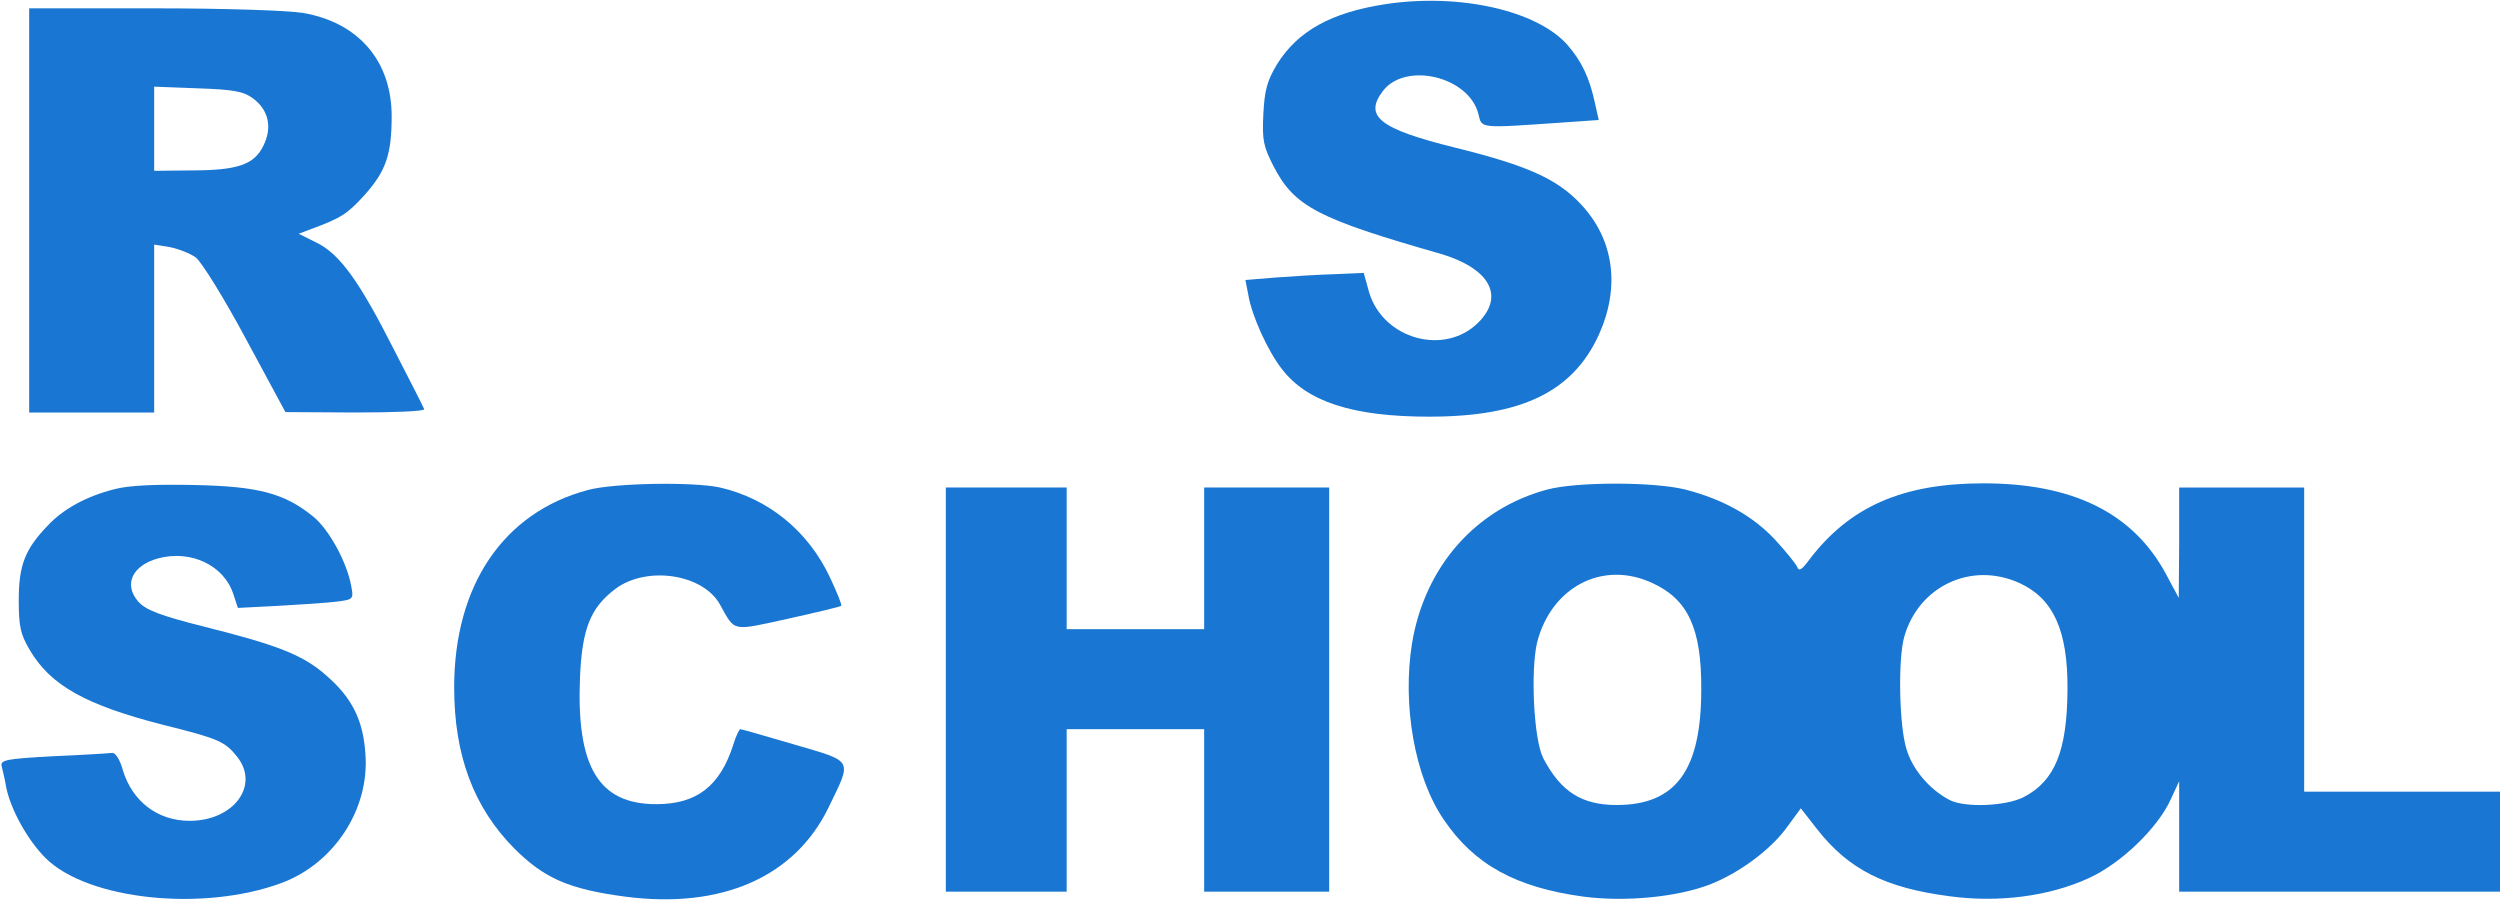
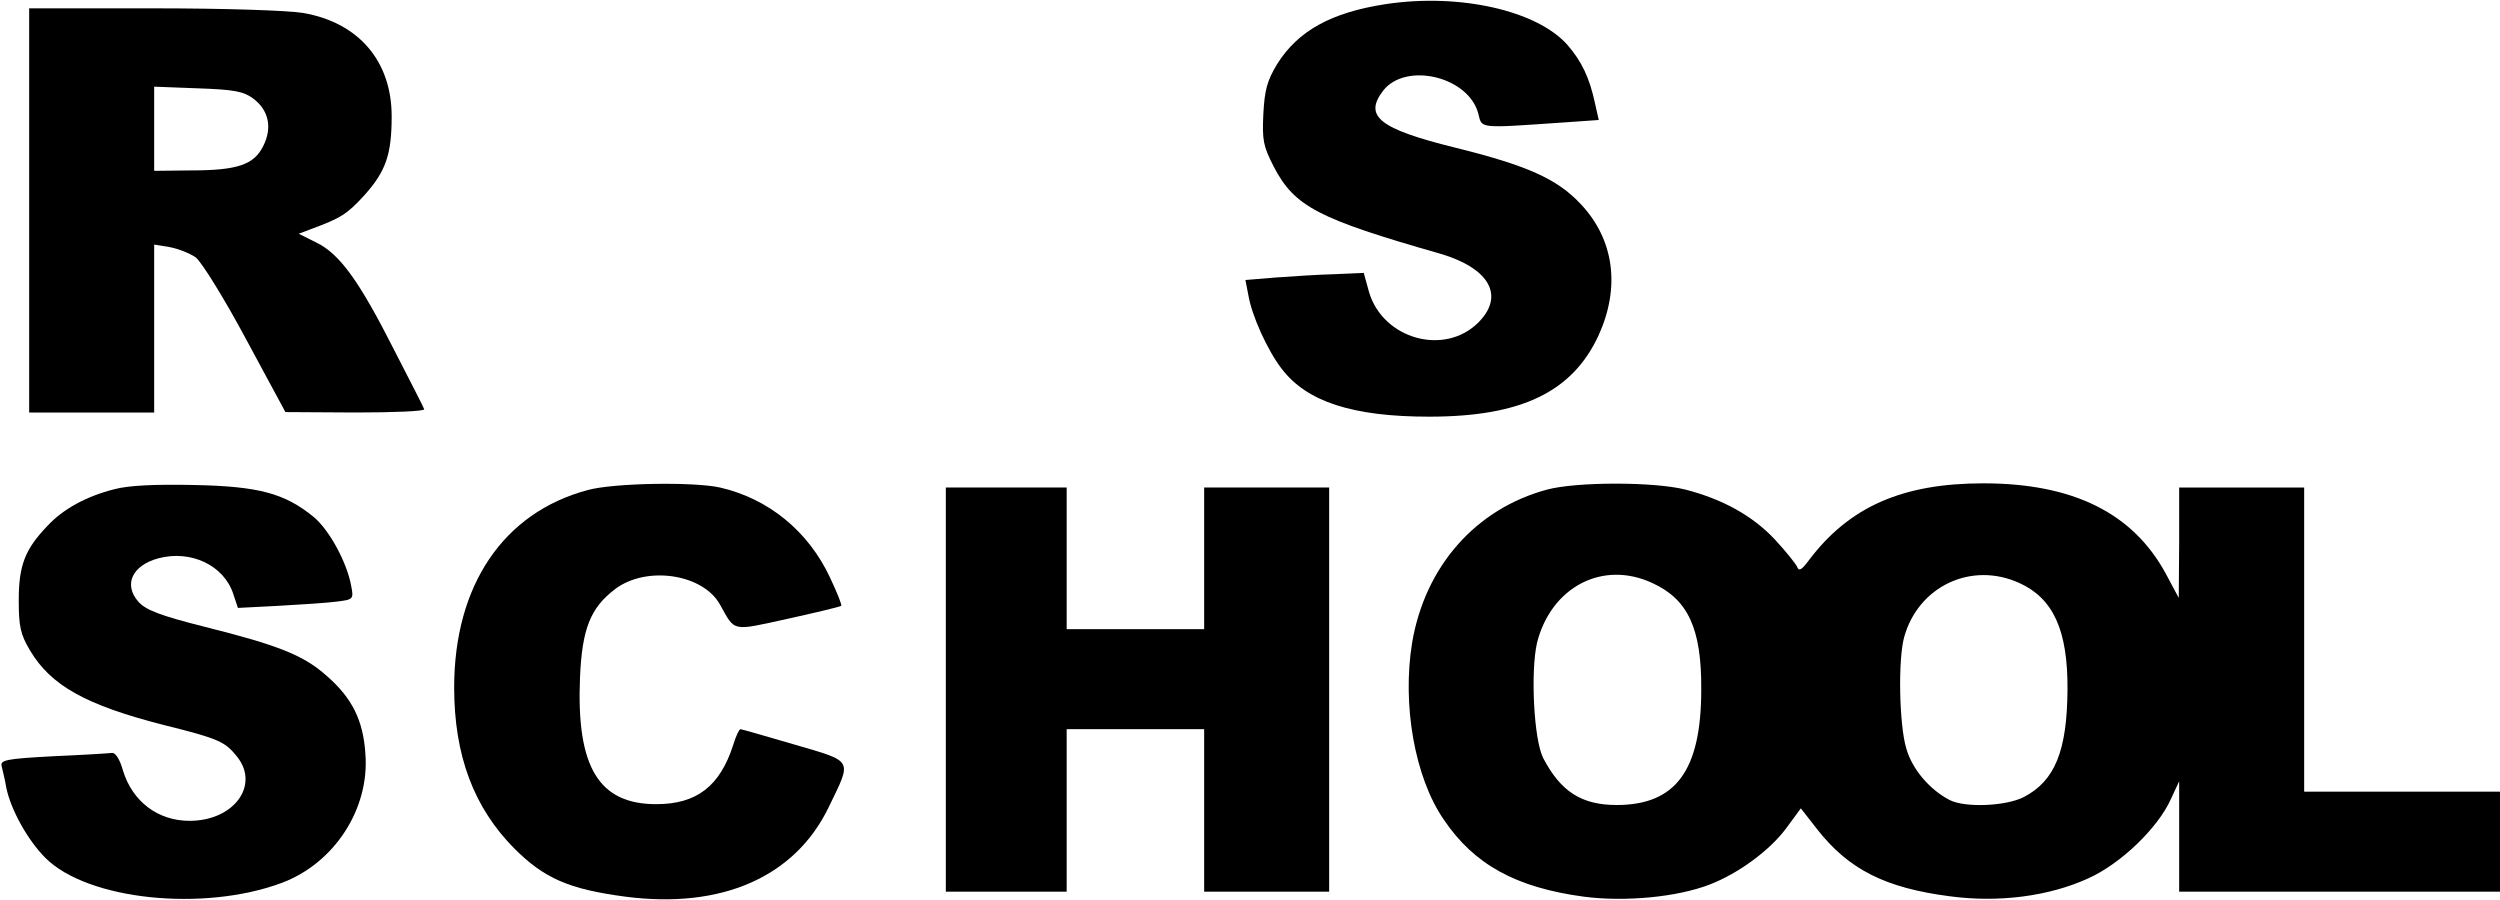
<svg xmlns="http://www.w3.org/2000/svg" version="1.0" width="600pt" height="216pt" viewBox="0 0 600 216" preserveAspectRatio="xMidYMid meet">
-   <g transform="translate(0,216) scale(0.1,-0.1)" fill="#1976d2" stroke="none">
+   <g transform="translate(0,216) scale(0.1,-0.1)" stroke="none">
    <path d="M3325 2150 c-130 -20 -210 -64 -260 -144 -24 -40 -30 -62 -33 -120 -3 -63 0 -77 25 -126 50 -96 106 -125 400 -209 118 -35 155 -101 91 -165 -81 -81 -228 -40 -262 72 l-13 47 -69 -3 c-38 -1 -102 -5 -142 -8 l-73 -6 7 -36 c8 -49 46 -133 80 -177 60 -79 170 -115 354 -115 221 0 344 59 407 196 52 115 37 229 -43 314 -57 61 -129 93 -303 136 -181 45 -219 75 -171 137 55 69 205 33 228 -56 9 -36 -1 -35 203 -21 l86 6 -9 40 c-13 61 -32 101 -66 140 -73 83 -260 125 -437 98z" />
    <path d="M70 1655 l0 -485 150 0 150 0 0 201 0 202 37 -6 c21 -4 49 -15 63 -25 14 -11 68 -98 120 -195 l95 -176 168 -1 c93 0 167 3 165 8 -1 4 -34 68 -72 142 -84 166 -131 231 -187 258 l-42 21 29 11 c73 27 87 36 129 82 51 57 65 97 65 189 0 132 -79 225 -213 248 -37 6 -188 11 -360 11 l-297 0 0 -485z m537 269 c38 -28 47 -70 25 -114 -22 -45 -61 -59 -174 -59 l-88 -1 0 101 0 101 105 -4 c85 -3 109 -7 132 -24z" />
    <path d="M275 986 c-68 -17 -124 -48 -161 -88 -54 -56 -69 -95 -69 -178 0 -64 4 -82 27 -121 50 -84 133 -131 321 -179 133 -33 147 -40 176 -76 55 -69 -8 -154 -114 -154 -76 0 -137 46 -160 121 -7 26 -18 43 -26 42 -8 -1 -72 -5 -142 -8 -112 -6 -127 -9 -123 -24 2 -9 8 -32 11 -51 11 -54 52 -127 94 -169 101 -101 379 -130 567 -60 126 47 211 177 201 309 -5 81 -32 135 -93 188 -55 49 -114 73 -294 118 -107 27 -140 40 -158 60 -36 41 -15 87 48 104 78 21 158 -17 180 -86 l11 -33 97 5 c53 3 116 7 139 10 41 5 42 6 36 37 -10 57 -53 136 -91 167 -69 56 -131 73 -287 76 -92 2 -157 -1 -190 -10z" />
    <path d="M1411 984 c-203 -54 -321 -229 -321 -474 0 -163 47 -288 144 -386 72 -72 131 -98 267 -116 231 -30 407 47 488 215 56 116 61 108 -82 150 -69 20 -127 37 -130 37 -3 0 -11 -17 -17 -37 -32 -100 -88 -143 -185 -143 -138 0 -192 89 -183 304 5 117 25 167 84 212 75 57 211 37 252 -37 37 -66 26 -64 163 -34 68 15 126 29 128 31 2 2 -10 32 -27 68 -52 111 -147 189 -264 216 -64 14 -254 11 -317 -6z" />
    <path d="M3713 985 c-171 -46 -293 -184 -324 -368 -24 -148 6 -322 76 -424 73 -108 173 -163 336 -185 100 -13 224 -1 302 29 70 27 144 82 183 134 l36 49 39 -50 c76 -97 164 -141 318 -161 118 -16 239 0 333 43 78 35 167 121 198 190 l20 43 0 -132 0 -133 385 0 385 0 0 120 0 120 -235 0 -235 0 0 365 0 365 -150 0 -150 0 0 -132 -1 -133 -31 58 c-79 146 -223 217 -438 217 -194 0 -322 -56 -419 -185 -17 -23 -24 -27 -28 -15 -4 8 -28 38 -54 66 -54 57 -125 96 -214 119 -75 19 -261 19 -332 0z m252 -224 c86 -39 119 -109 118 -256 0 -194 -61 -277 -203 -277 -84 0 -134 32 -176 112 -23 44 -31 209 -15 278 34 133 157 198 276 143z m881 0 c82 -37 117 -114 116 -256 -1 -147 -30 -219 -105 -258 -43 -22 -141 -26 -178 -7 -48 25 -90 74 -104 124 -17 57 -20 213 -5 267 34 122 161 182 276 130z" />
    <path d="M2270 505 l0 -485 145 0 145 0 0 195 0 195 165 0 165 0 0 -195 0 -195 150 0 150 0 0 485 0 485 -150 0 -150 0 0 -170 0 -170 -165 0 -165 0 0 170 0 170 -145 0 -145 0 0 -485z" />
  </g>
</svg>
